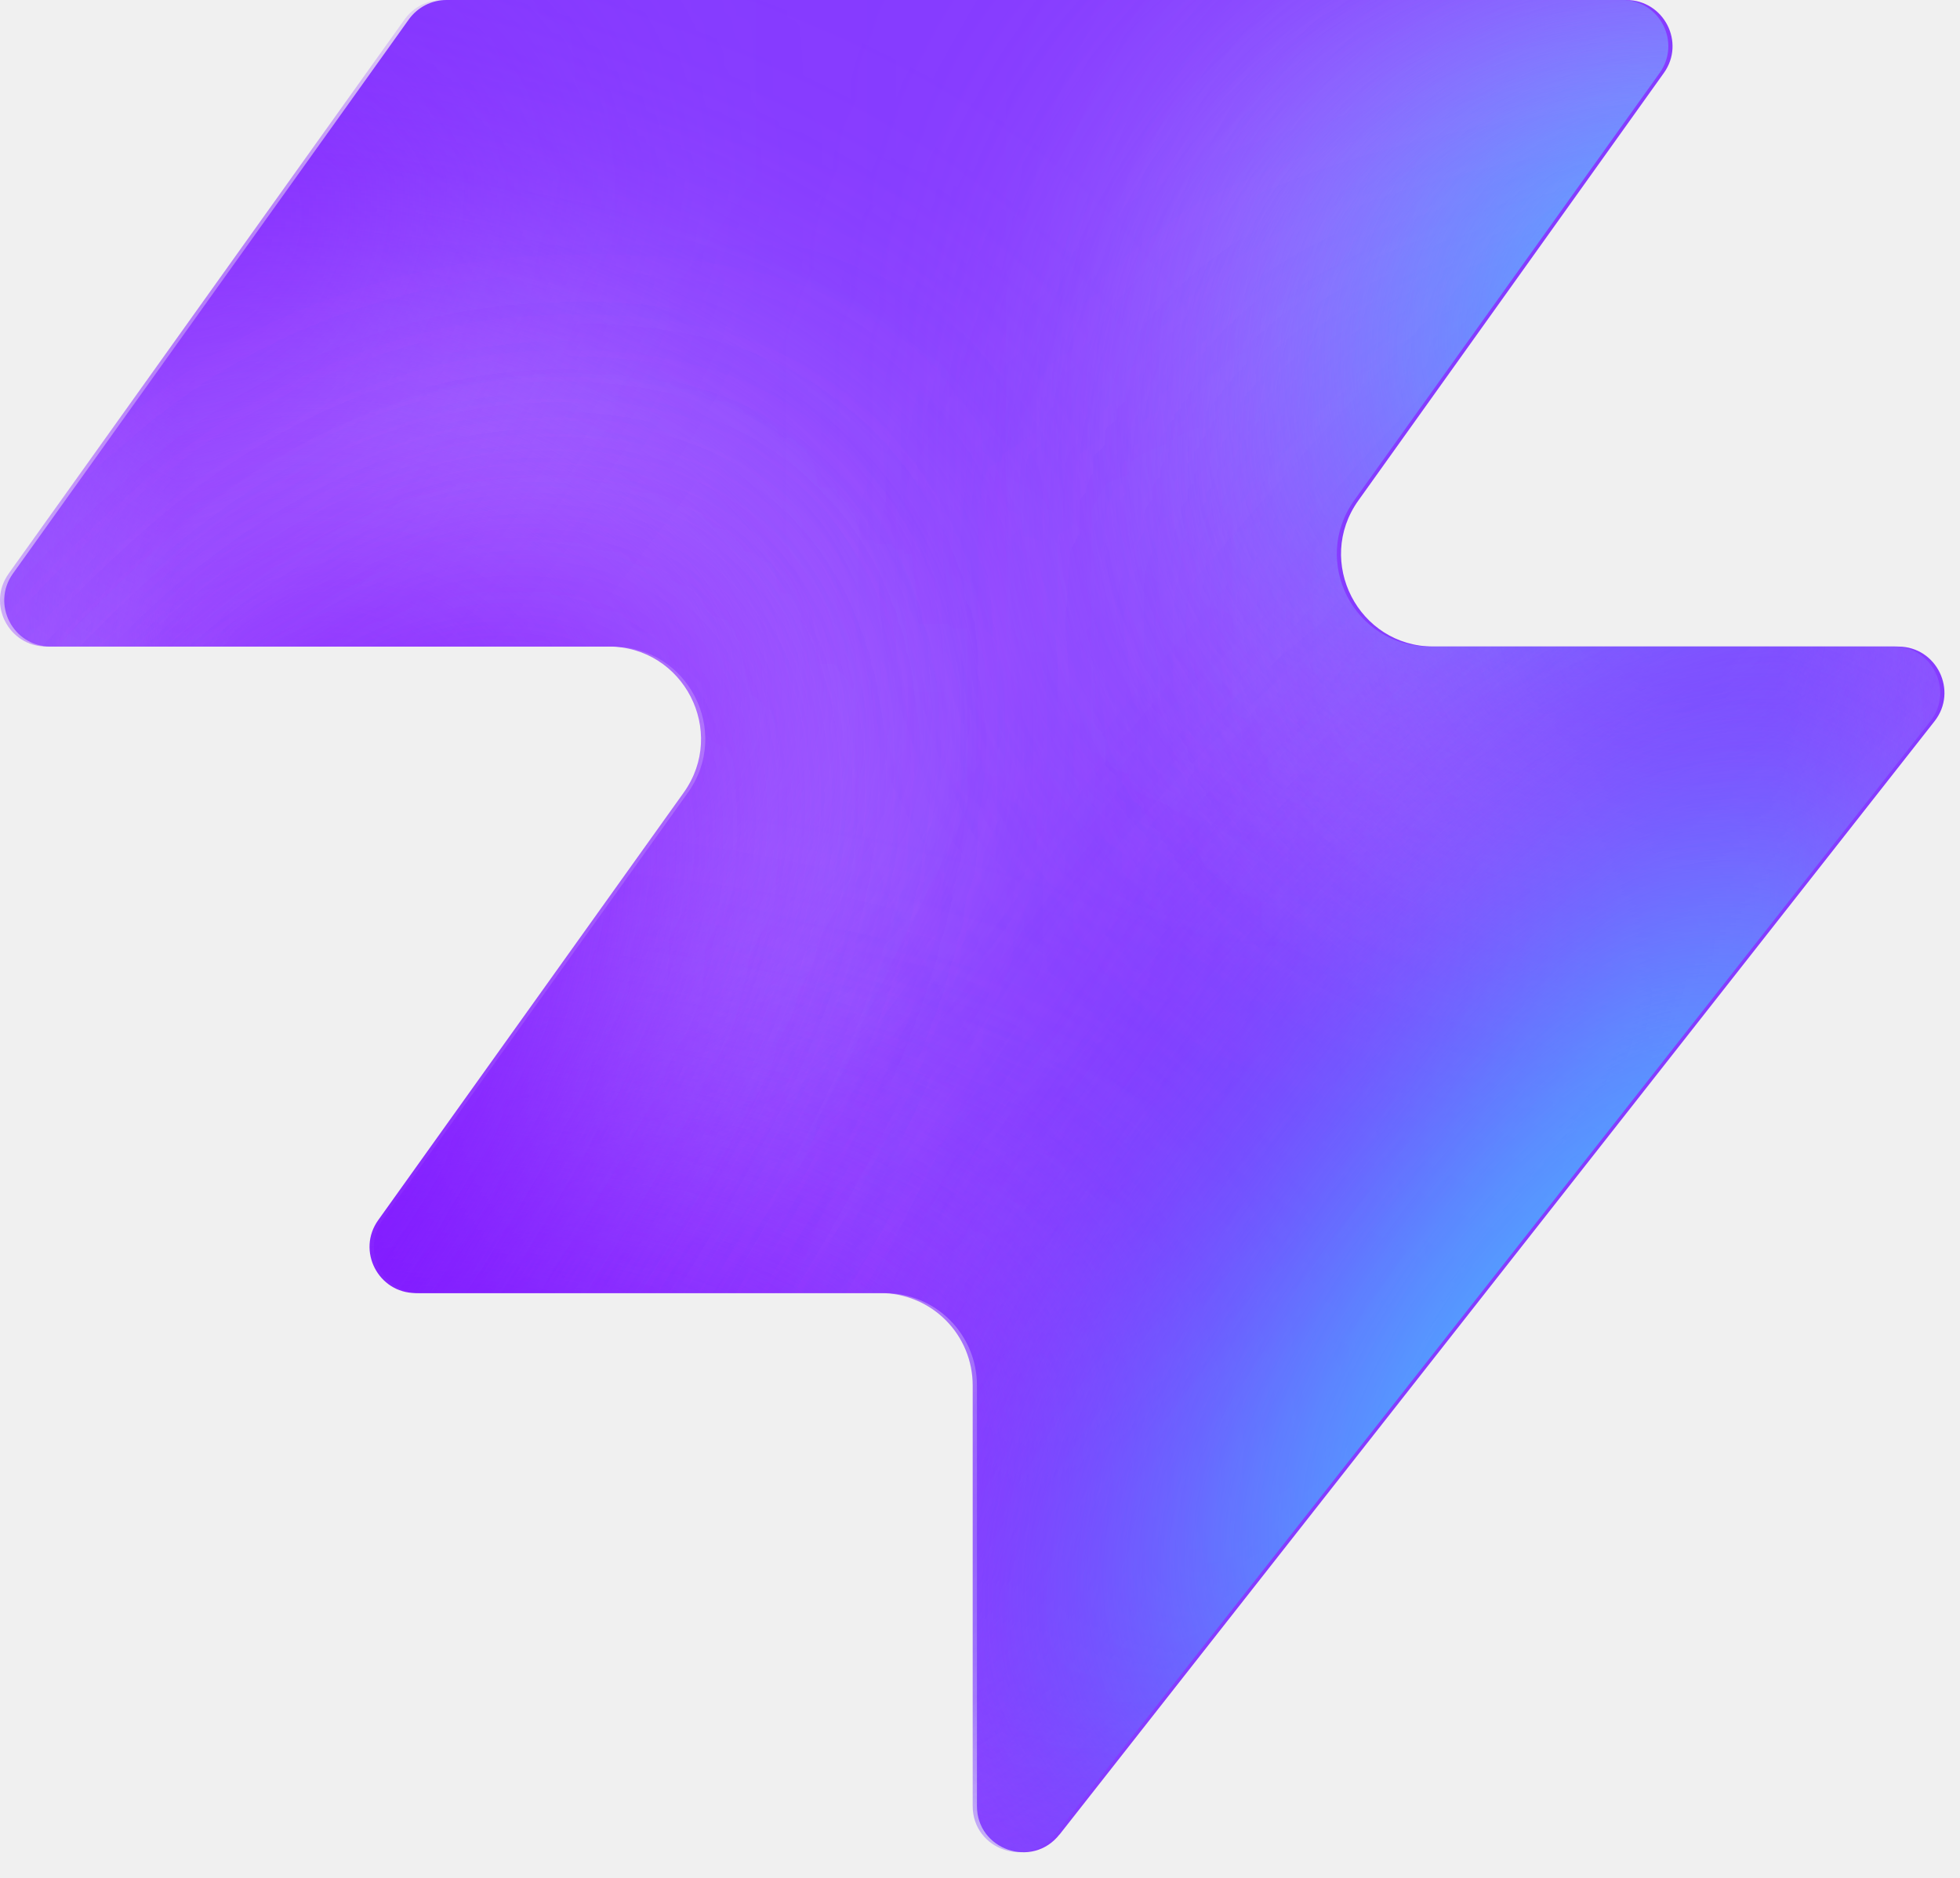
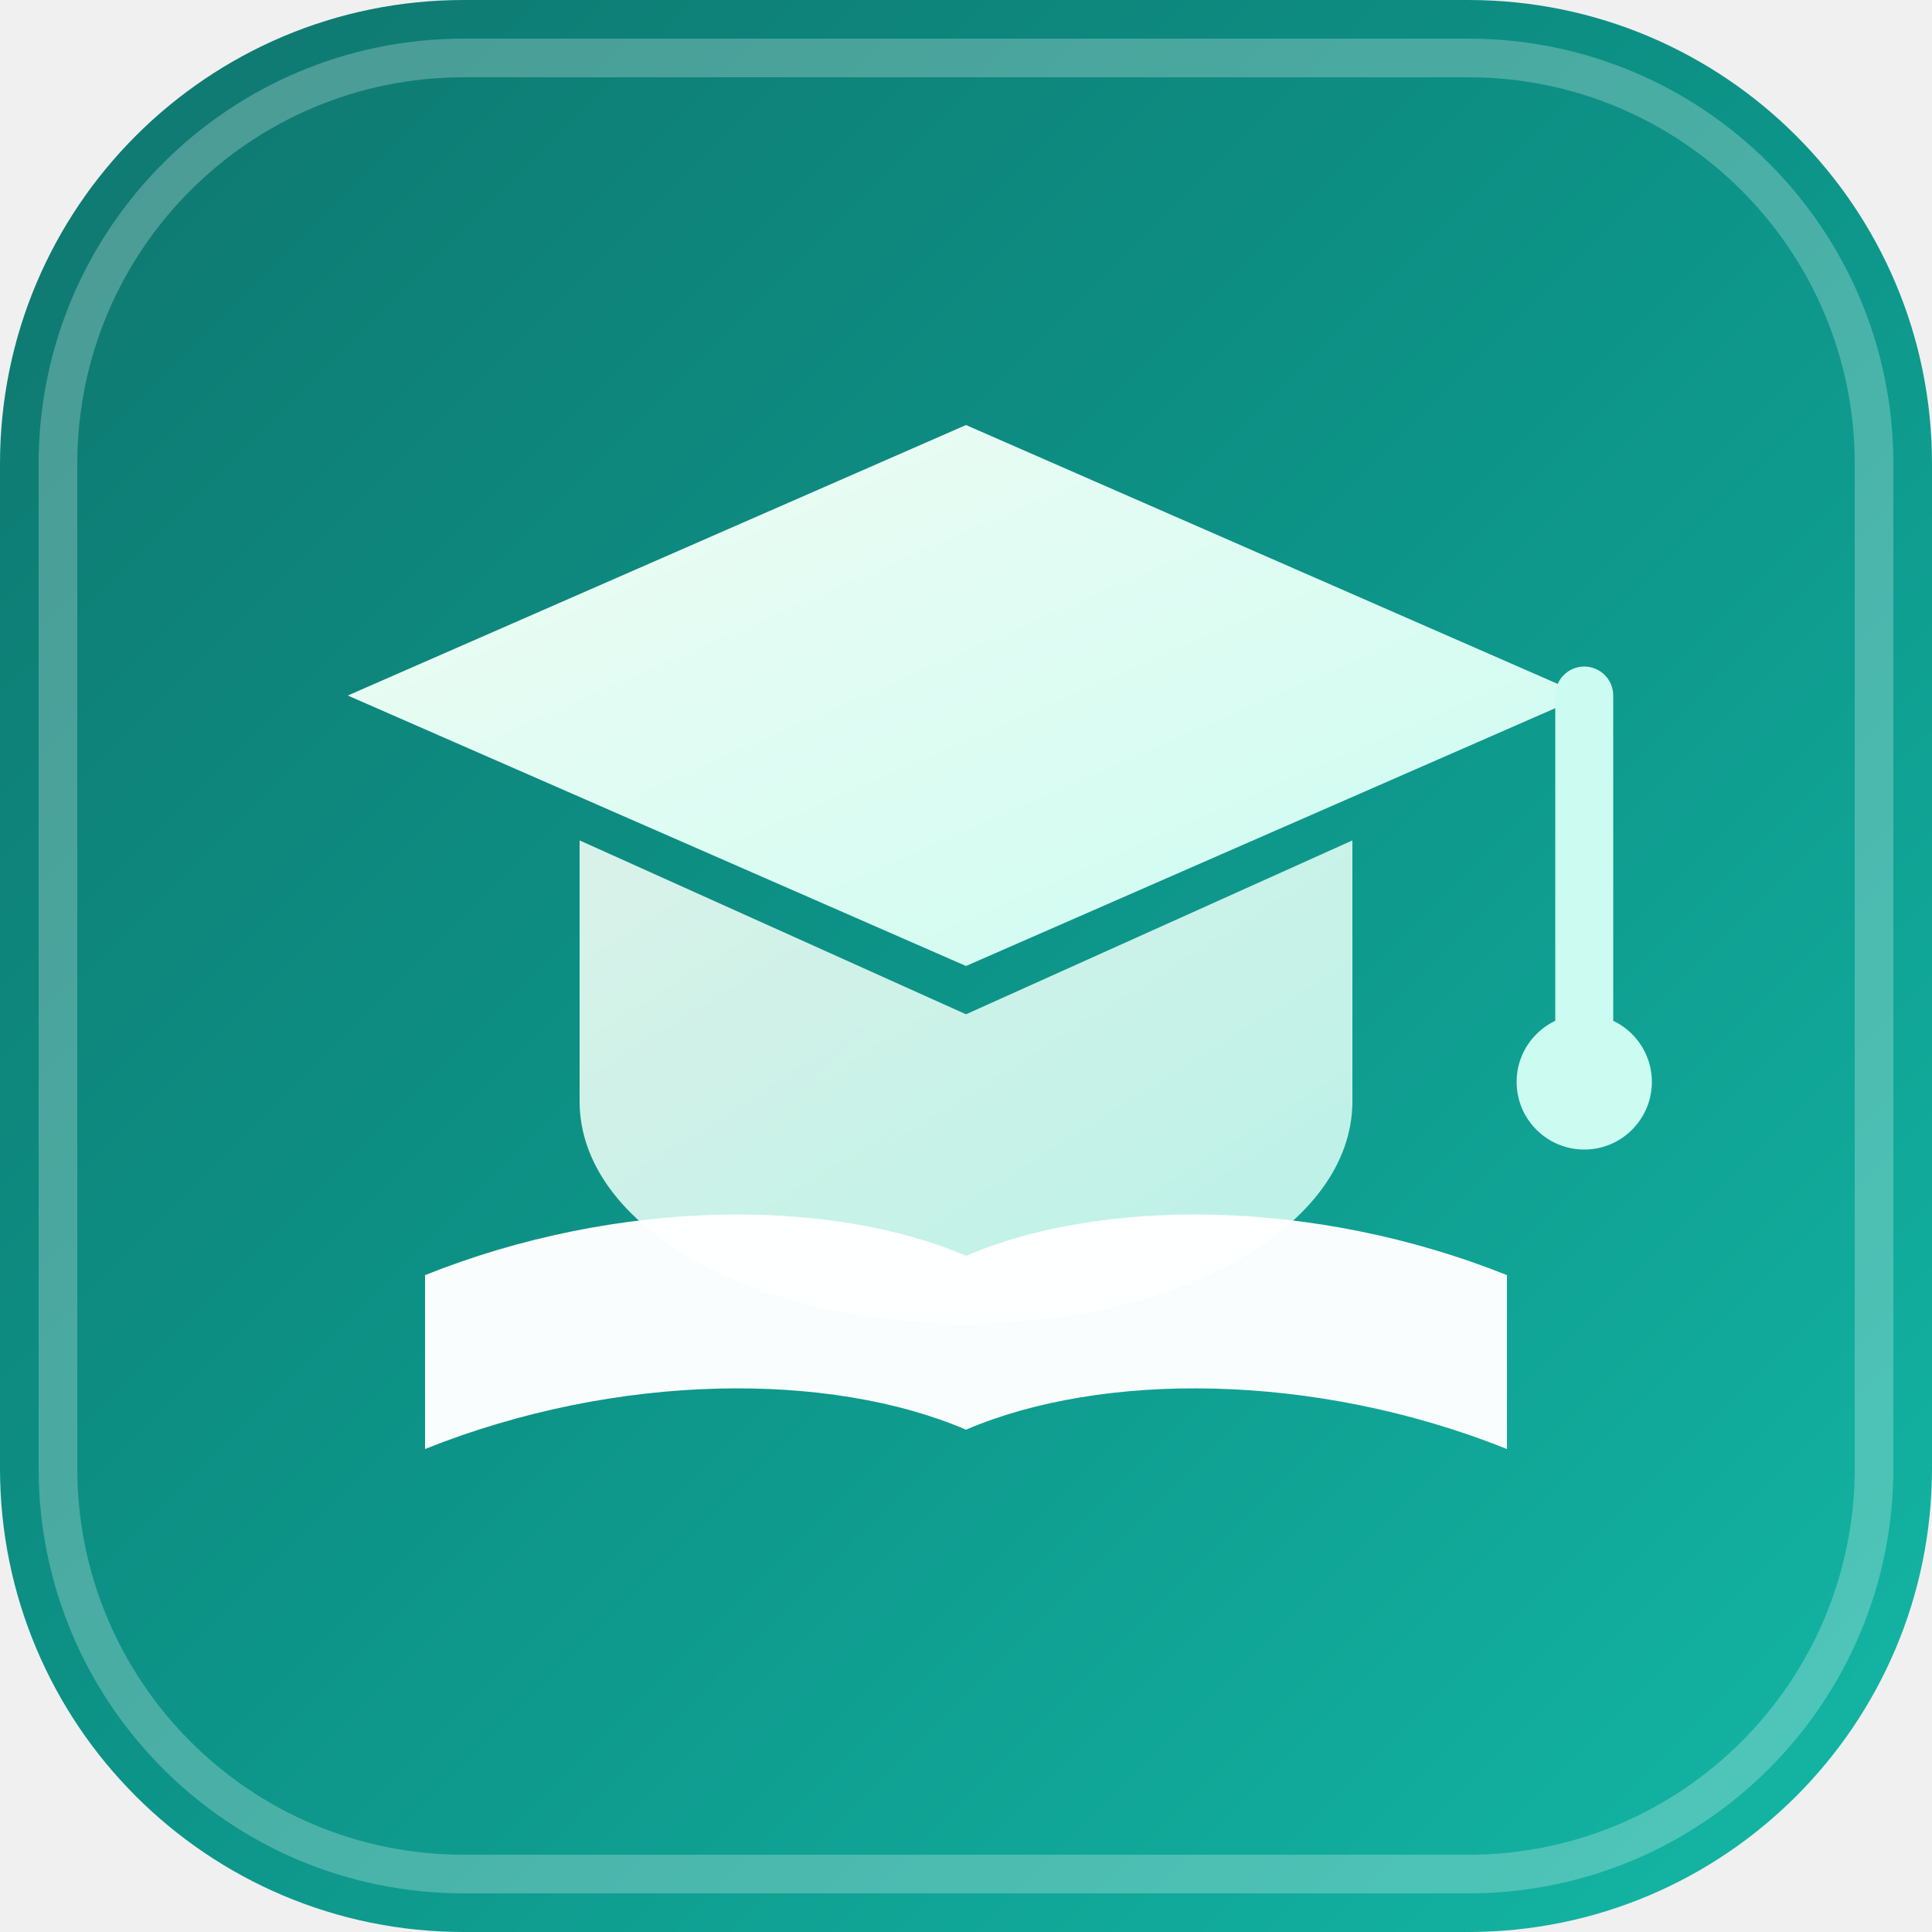
- <svg xmlns="http://www.w3.org/2000/svg" width="48" height="46" fill="none" viewBox="0 0 48 46">
-   <path fill="#863bff" d="M25.946 44.938c-.664.845-2.021.375-2.021-.698V33.937a2.26 2.26 0 0 0-2.262-2.262H10.287c-.92 0-1.456-1.04-.92-1.788l7.48-10.471c1.07-1.497 0-3.578-1.842-3.578H1.237c-.92 0-1.456-1.04-.92-1.788L10.013.474c.214-.297.556-.474.92-.474h28.894c.92 0 1.456 1.04.92 1.788l-7.48 10.471c-1.07 1.498 0 3.579 1.842 3.579h11.377c.943 0 1.473 1.088.89 1.83L25.947 44.94z" style="fill:#863bff;fill:color(display-p3 .525 .23 1);fill-opacity:1" />
-   <mask id="a" width="48" height="46" x="0" y="0" maskUnits="userSpaceOnUse" style="mask-type:alpha">
-     <path fill="#000" d="M25.842 44.938c-.664.844-2.021.375-2.021-.698V33.937a2.26 2.26 0 0 0-2.262-2.262H10.183c-.92 0-1.456-1.04-.92-1.788l7.48-10.471c1.07-1.498 0-3.579-1.842-3.579H1.133c-.92 0-1.456-1.04-.92-1.787L9.91.473c.214-.297.556-.474.92-.474h28.894c.92 0 1.456 1.04.92 1.788l-7.48 10.471c-1.07 1.498 0 3.578 1.842 3.578h11.377c.943 0 1.473 1.088.89 1.832L25.843 44.94z" style="fill:#000;fill-opacity:1" />
-   </mask>
-   <g mask="url(#a)">
-     <g filter="url(#b)">
-       <ellipse cx="5.508" cy="14.704" fill="#ede6ff" rx="5.508" ry="14.704" style="fill:#ede6ff;fill:color(display-p3 .927 .903 1);fill-opacity:1" transform="matrix(.00324 1 1 -.00324 -4.47 31.516)" />
-     </g>
-     <g filter="url(#c)">
-       <ellipse cx="10.399" cy="29.851" fill="#ede6ff" rx="10.399" ry="29.851" style="fill:#ede6ff;fill:color(display-p3 .927 .903 1);fill-opacity:1" transform="matrix(.00324 1 1 -.00324 -39.328 7.883)" />
-     </g>
-     <g filter="url(#d)">
-       <ellipse cx="5.508" cy="30.487" fill="#7e14ff" rx="5.508" ry="30.487" style="fill:#7e14ff;fill:color(display-p3 .492 .077 1);fill-opacity:1" transform="rotate(89.814 -25.913 -14.639)scale(1 -1)" />
-     </g>
-     <g filter="url(#e)">
-       <ellipse cx="5.508" cy="30.599" fill="#7e14ff" rx="5.508" ry="30.599" style="fill:#7e14ff;fill:color(display-p3 .492 .077 1);fill-opacity:1" transform="rotate(89.814 -32.644 -3.334)scale(1 -1)" />
-     </g>
-     <g filter="url(#f)">
-       <ellipse cx="5.508" cy="30.599" fill="#7e14ff" rx="5.508" ry="30.599" style="fill:#7e14ff;fill:color(display-p3 .492 .077 1);fill-opacity:1" transform="matrix(.00324 1 1 -.00324 -34.34 30.47)" />
-     </g>
-     <g filter="url(#g)">
-       <ellipse cx="14.072" cy="22.078" fill="#ede6ff" rx="14.072" ry="22.078" style="fill:#ede6ff;fill:color(display-p3 .927 .903 1);fill-opacity:1" transform="rotate(93.35 24.506 48.493)scale(-1 1)" />
-     </g>
-     <g filter="url(#h)">
-       <ellipse cx="3.47" cy="21.501" fill="#7e14ff" rx="3.47" ry="21.501" style="fill:#7e14ff;fill:color(display-p3 .492 .077 1);fill-opacity:1" transform="rotate(89.009 28.708 47.59)scale(-1 1)" />
-     </g>
-     <g filter="url(#i)">
-       <ellipse cx="3.47" cy="21.501" fill="#7e14ff" rx="3.47" ry="21.501" style="fill:#7e14ff;fill:color(display-p3 .492 .077 1);fill-opacity:1" transform="rotate(89.009 28.708 47.59)scale(-1 1)" />
-     </g>
-     <g filter="url(#j)">
-       <ellipse cx=".387" cy="8.972" fill="#7e14ff" rx="4.407" ry="29.108" style="fill:#7e14ff;fill:color(display-p3 .492 .077 1);fill-opacity:1" transform="rotate(39.51 .387 8.972)" />
-     </g>
-     <g filter="url(#k)">
-       <ellipse cx="47.523" cy="-6.092" fill="#7e14ff" rx="4.407" ry="29.108" style="fill:#7e14ff;fill:color(display-p3 .492 .077 1);fill-opacity:1" transform="rotate(37.892 47.523 -6.092)" />
-     </g>
-     <g filter="url(#l)">
-       <ellipse cx="41.412" cy="6.333" fill="#47bfff" rx="5.971" ry="9.665" style="fill:#47bfff;fill:color(display-p3 .28 .748 1);fill-opacity:1" transform="rotate(37.892 41.412 6.333)" />
-     </g>
-     <g filter="url(#m)">
-       <ellipse cx="-1.879" cy="38.332" fill="#7e14ff" rx="4.407" ry="29.108" style="fill:#7e14ff;fill:color(display-p3 .492 .077 1);fill-opacity:1" transform="rotate(37.892 -1.88 38.332)" />
-     </g>
-     <g filter="url(#n)">
-       <ellipse cx="-1.879" cy="38.332" fill="#7e14ff" rx="4.407" ry="29.108" style="fill:#7e14ff;fill:color(display-p3 .492 .077 1);fill-opacity:1" transform="rotate(37.892 -1.88 38.332)" />
-     </g>
-     <g filter="url(#o)">
-       <ellipse cx="35.651" cy="29.907" fill="#7e14ff" rx="4.407" ry="29.108" style="fill:#7e14ff;fill:color(display-p3 .492 .077 1);fill-opacity:1" transform="rotate(37.892 35.651 29.907)" />
-     </g>
-     <g filter="url(#p)">
-       <ellipse cx="38.418" cy="32.4" fill="#47bfff" rx="5.971" ry="15.297" style="fill:#47bfff;fill:color(display-p3 .28 .748 1);fill-opacity:1" transform="rotate(37.892 38.418 32.4)" />
-     </g>
-   </g>
+ <svg xmlns="http://www.w3.org/2000/svg" viewBox="0 0 100 100" fill="none">
  <defs>
-     <filter id="b" width="60.045" height="41.654" x="-19.77" y="16.149" color-interpolation-filters="sRGB" filterUnits="userSpaceOnUse">
-       <feFlood flood-opacity="0" result="BackgroundImageFix" />
-       <feBlend in="SourceGraphic" in2="BackgroundImageFix" result="shape" />
-       <feGaussianBlur result="effect1_foregroundBlur_2002_17158" stdDeviation="7.659" />
-     </filter>
-     <filter id="c" width="90.34" height="51.437" x="-54.613" y="-7.533" color-interpolation-filters="sRGB" filterUnits="userSpaceOnUse">
-       <feFlood flood-opacity="0" result="BackgroundImageFix" />
-       <feBlend in="SourceGraphic" in2="BackgroundImageFix" result="shape" />
-       <feGaussianBlur result="effect1_foregroundBlur_2002_17158" stdDeviation="7.659" />
-     </filter>
-     <filter id="d" width="79.355" height="29.4" x="-49.64" y="2.03" color-interpolation-filters="sRGB" filterUnits="userSpaceOnUse">
-       <feFlood flood-opacity="0" result="BackgroundImageFix" />
-       <feBlend in="SourceGraphic" in2="BackgroundImageFix" result="shape" />
-       <feGaussianBlur result="effect1_foregroundBlur_2002_17158" stdDeviation="4.596" />
-     </filter>
-     <filter id="e" width="79.579" height="29.4" x="-45.045" y="20.029" color-interpolation-filters="sRGB" filterUnits="userSpaceOnUse">
-       <feFlood flood-opacity="0" result="BackgroundImageFix" />
-       <feBlend in="SourceGraphic" in2="BackgroundImageFix" result="shape" />
-       <feGaussianBlur result="effect1_foregroundBlur_2002_17158" stdDeviation="4.596" />
-     </filter>
-     <filter id="f" width="79.579" height="29.4" x="-43.513" y="21.178" color-interpolation-filters="sRGB" filterUnits="userSpaceOnUse">
-       <feFlood flood-opacity="0" result="BackgroundImageFix" />
-       <feBlend in="SourceGraphic" in2="BackgroundImageFix" result="shape" />
-       <feGaussianBlur result="effect1_foregroundBlur_2002_17158" stdDeviation="4.596" />
-     </filter>
-     <filter id="g" width="74.749" height="58.852" x="15.756" y="-17.901" color-interpolation-filters="sRGB" filterUnits="userSpaceOnUse">
-       <feFlood flood-opacity="0" result="BackgroundImageFix" />
-       <feBlend in="SourceGraphic" in2="BackgroundImageFix" result="shape" />
-       <feGaussianBlur result="effect1_foregroundBlur_2002_17158" stdDeviation="7.659" />
-     </filter>
-     <filter id="h" width="61.377" height="25.362" x="23.548" y="2.284" color-interpolation-filters="sRGB" filterUnits="userSpaceOnUse">
-       <feFlood flood-opacity="0" result="BackgroundImageFix" />
-       <feBlend in="SourceGraphic" in2="BackgroundImageFix" result="shape" />
-       <feGaussianBlur result="effect1_foregroundBlur_2002_17158" stdDeviation="4.596" />
-     </filter>
-     <filter id="i" width="61.377" height="25.362" x="23.548" y="2.284" color-interpolation-filters="sRGB" filterUnits="userSpaceOnUse">
-       <feFlood flood-opacity="0" result="BackgroundImageFix" />
-       <feBlend in="SourceGraphic" in2="BackgroundImageFix" result="shape" />
-       <feGaussianBlur result="effect1_foregroundBlur_2002_17158" stdDeviation="4.596" />
-     </filter>
-     <filter id="j" width="56.045" height="63.649" x="-27.636" y="-22.853" color-interpolation-filters="sRGB" filterUnits="userSpaceOnUse">
-       <feFlood flood-opacity="0" result="BackgroundImageFix" />
-       <feBlend in="SourceGraphic" in2="BackgroundImageFix" result="shape" />
-       <feGaussianBlur result="effect1_foregroundBlur_2002_17158" stdDeviation="4.596" />
-     </filter>
-     <filter id="k" width="54.814" height="64.646" x="20.116" y="-38.415" color-interpolation-filters="sRGB" filterUnits="userSpaceOnUse">
-       <feFlood flood-opacity="0" result="BackgroundImageFix" />
-       <feBlend in="SourceGraphic" in2="BackgroundImageFix" result="shape" />
-       <feGaussianBlur result="effect1_foregroundBlur_2002_17158" stdDeviation="4.596" />
-     </filter>
-     <filter id="l" width="33.541" height="35.313" x="24.641" y="-11.323" color-interpolation-filters="sRGB" filterUnits="userSpaceOnUse">
-       <feFlood flood-opacity="0" result="BackgroundImageFix" />
-       <feBlend in="SourceGraphic" in2="BackgroundImageFix" result="shape" />
-       <feGaussianBlur result="effect1_foregroundBlur_2002_17158" stdDeviation="4.596" />
-     </filter>
-     <filter id="m" width="54.814" height="64.646" x="-29.286" y="6.009" color-interpolation-filters="sRGB" filterUnits="userSpaceOnUse">
-       <feFlood flood-opacity="0" result="BackgroundImageFix" />
-       <feBlend in="SourceGraphic" in2="BackgroundImageFix" result="shape" />
-       <feGaussianBlur result="effect1_foregroundBlur_2002_17158" stdDeviation="4.596" />
-     </filter>
-     <filter id="n" width="54.814" height="64.646" x="-29.286" y="6.009" color-interpolation-filters="sRGB" filterUnits="userSpaceOnUse">
-       <feFlood flood-opacity="0" result="BackgroundImageFix" />
-       <feBlend in="SourceGraphic" in2="BackgroundImageFix" result="shape" />
-       <feGaussianBlur result="effect1_foregroundBlur_2002_17158" stdDeviation="4.596" />
-     </filter>
-     <filter id="o" width="54.814" height="64.646" x="8.244" y="-2.416" color-interpolation-filters="sRGB" filterUnits="userSpaceOnUse">
-       <feFlood flood-opacity="0" result="BackgroundImageFix" />
-       <feBlend in="SourceGraphic" in2="BackgroundImageFix" result="shape" />
-       <feGaussianBlur result="effect1_foregroundBlur_2002_17158" stdDeviation="4.596" />
-     </filter>
-     <filter id="p" width="39.409" height="43.623" x="18.713" y="10.588" color-interpolation-filters="sRGB" filterUnits="userSpaceOnUse">
-       <feFlood flood-opacity="0" result="BackgroundImageFix" />
-       <feBlend in="SourceGraphic" in2="BackgroundImageFix" result="shape" />
-       <feGaussianBlur result="effect1_foregroundBlur_2002_17158" stdDeviation="4.596" />
-     </filter>
+     <linearGradient id="dhFavGrad" x1="0%" y1="0%" x2="100%" y2="100%">
+       <stop offset="0%" stop-color="#0F766E" />
+       <stop offset="50%" stop-color="#0D9488" />
+       <stop offset="100%" stop-color="#14B8A6" />
+     </linearGradient>
+     <linearGradient id="accentFavGrad" x1="0%" y1="0%" x2="100%" y2="100%">
+       <stop offset="0%" stop-color="#F0FDF4" />
+       <stop offset="100%" stop-color="#CCFBF1" />
+     </linearGradient>
  </defs>
+   <rect width="100" height="100" rx="24" fill="url(#dhFavGrad)" />
+   <rect x="3" y="3" width="94" height="94" rx="21" fill="none" stroke="white" stroke-opacity="0.25" stroke-width="2" />
+   <polygon points="50,22 82,36 50,50 18,36" fill="url(#accentFavGrad)" />
+   <path d="M30 43.5V57C30 63.5 39 68.5 50 68.5C61 68.5 70 63.5 70 57V43.5L50 52.5L30 43.5Z" fill="url(#accentFavGrad)" opacity="0.9" />
+   <path d="M22 66C32 62 43 62 50 65C57 62 68 62 78 66V75C68 71 57 71 50 74C43 71 32 71 22 75V66Z" fill="#FFFFFF" opacity="0.98" />
+   <path d="M82 36V54" stroke="#CCFBF1" stroke-width="3" stroke-linecap="round" />
+   <circle cx="82" cy="56" r="3.5" fill="#CCFBF1" />
</svg>
